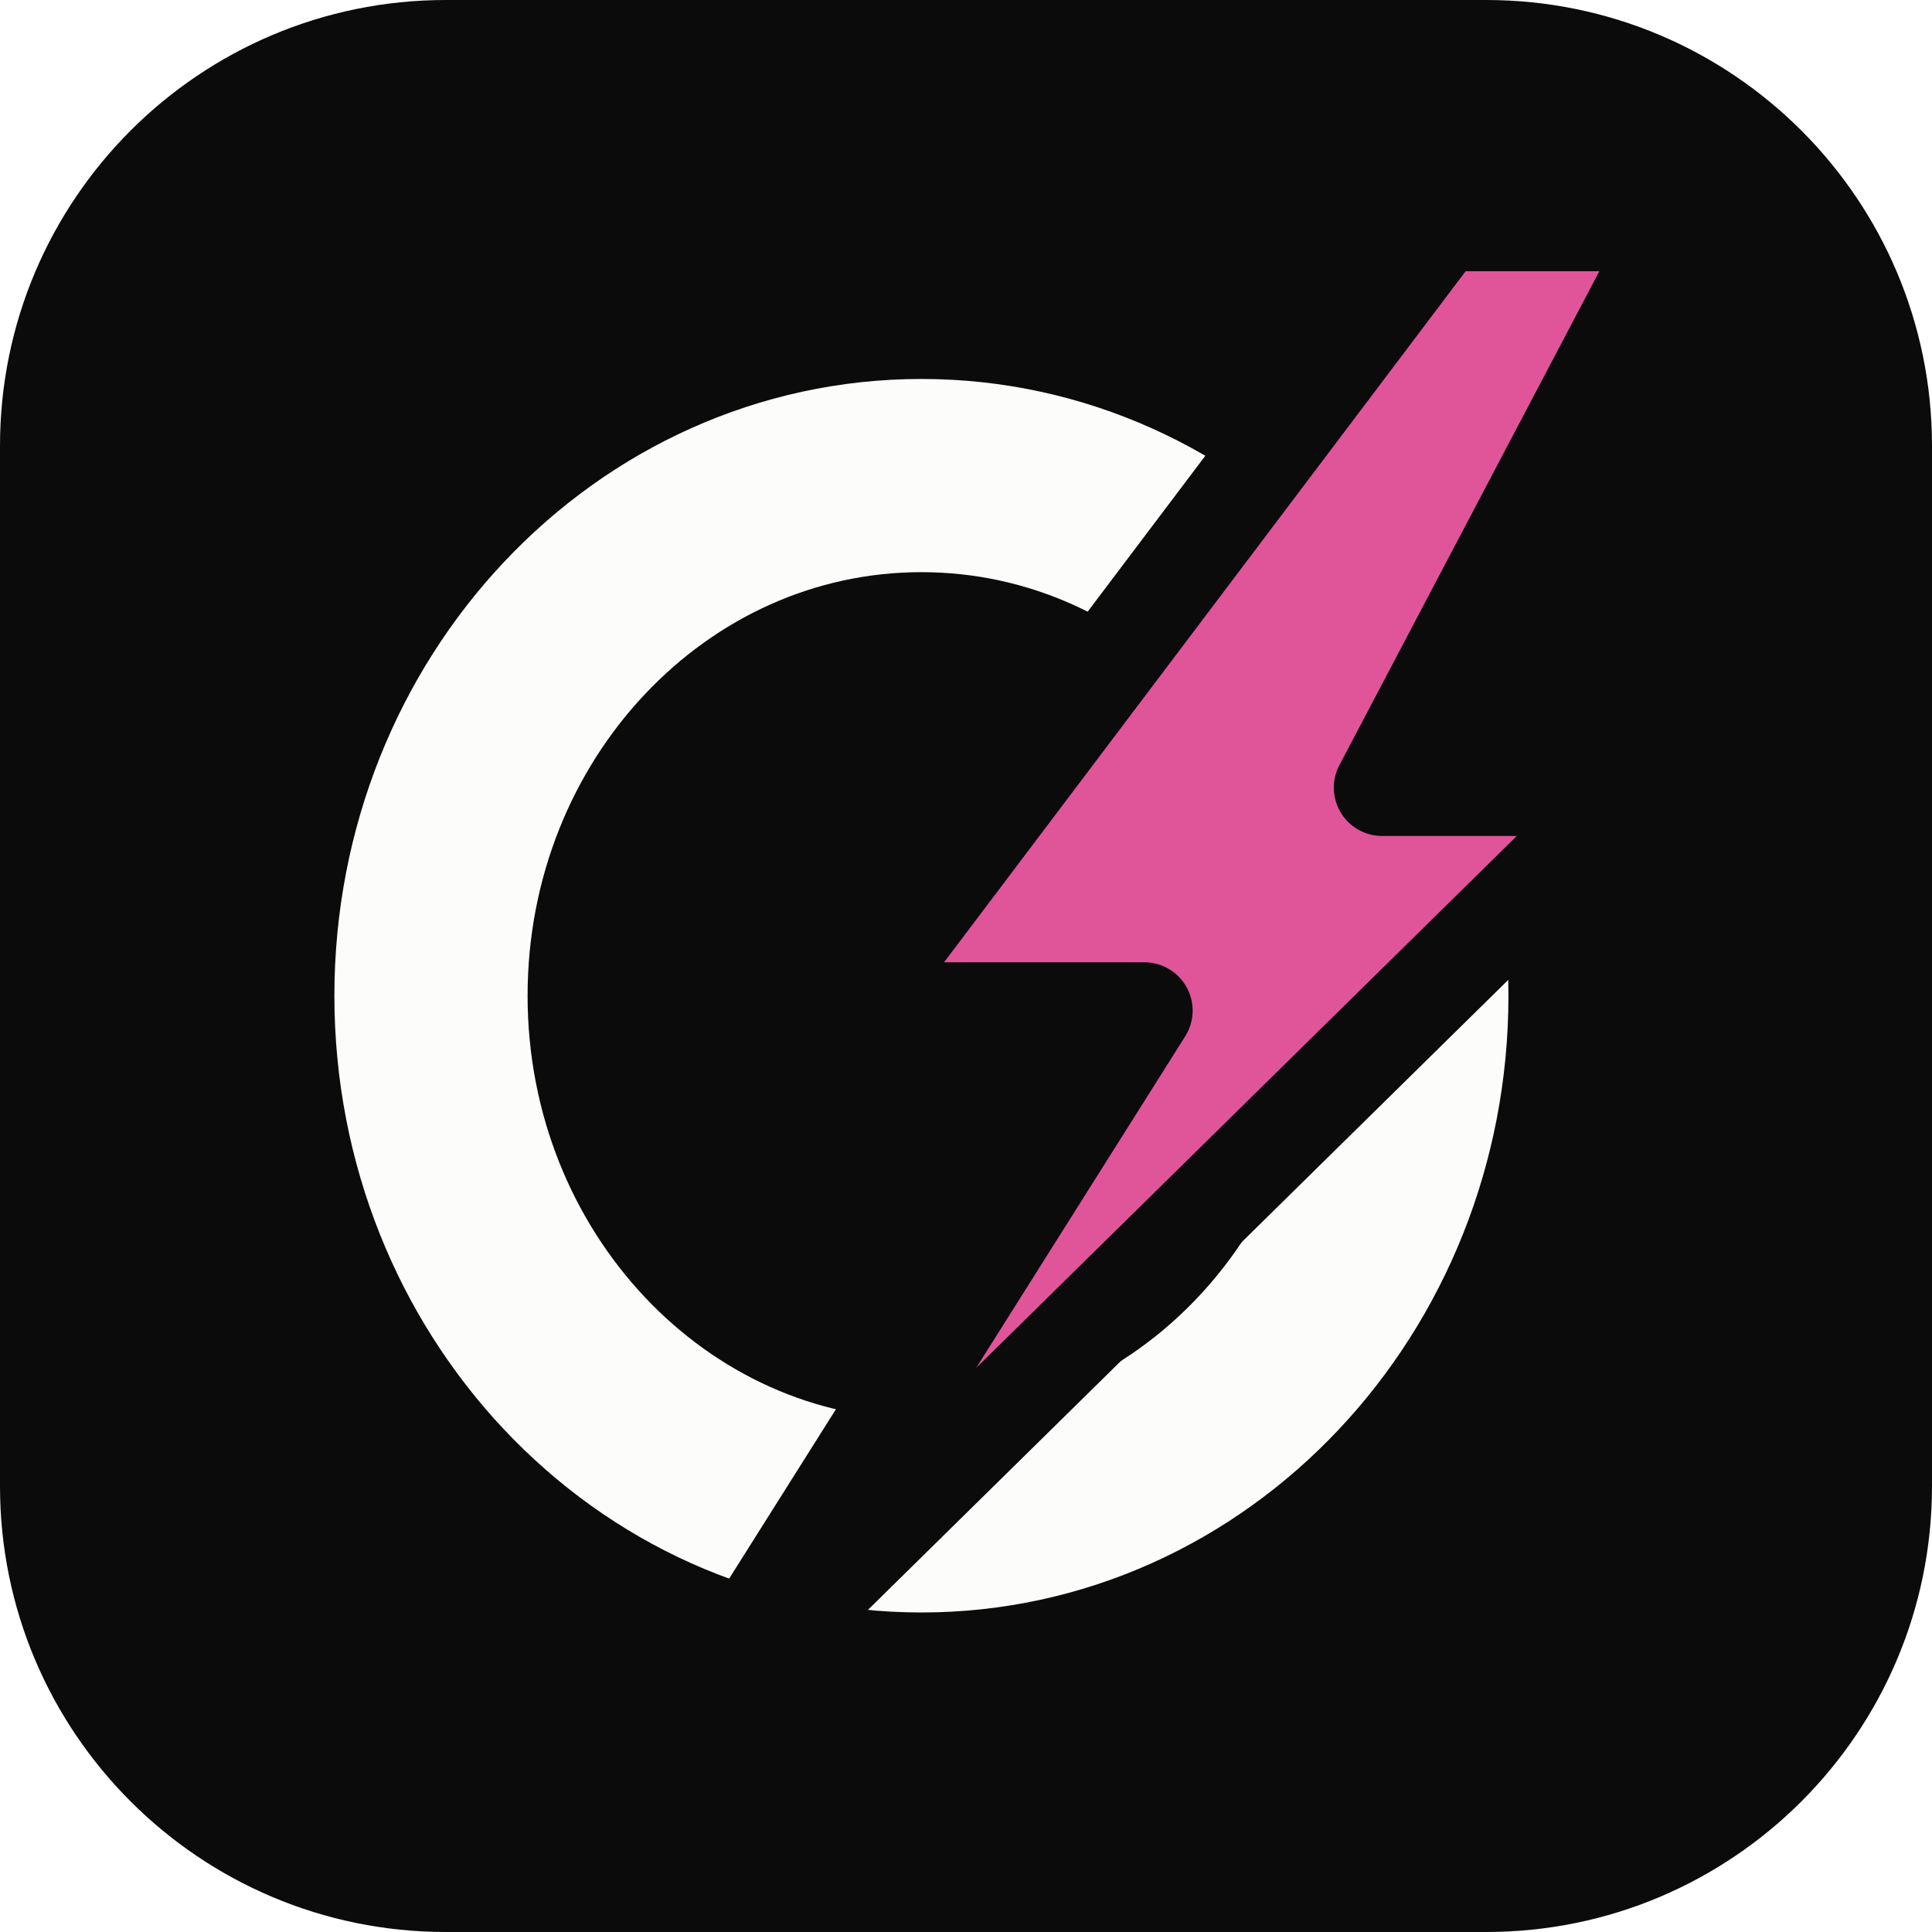
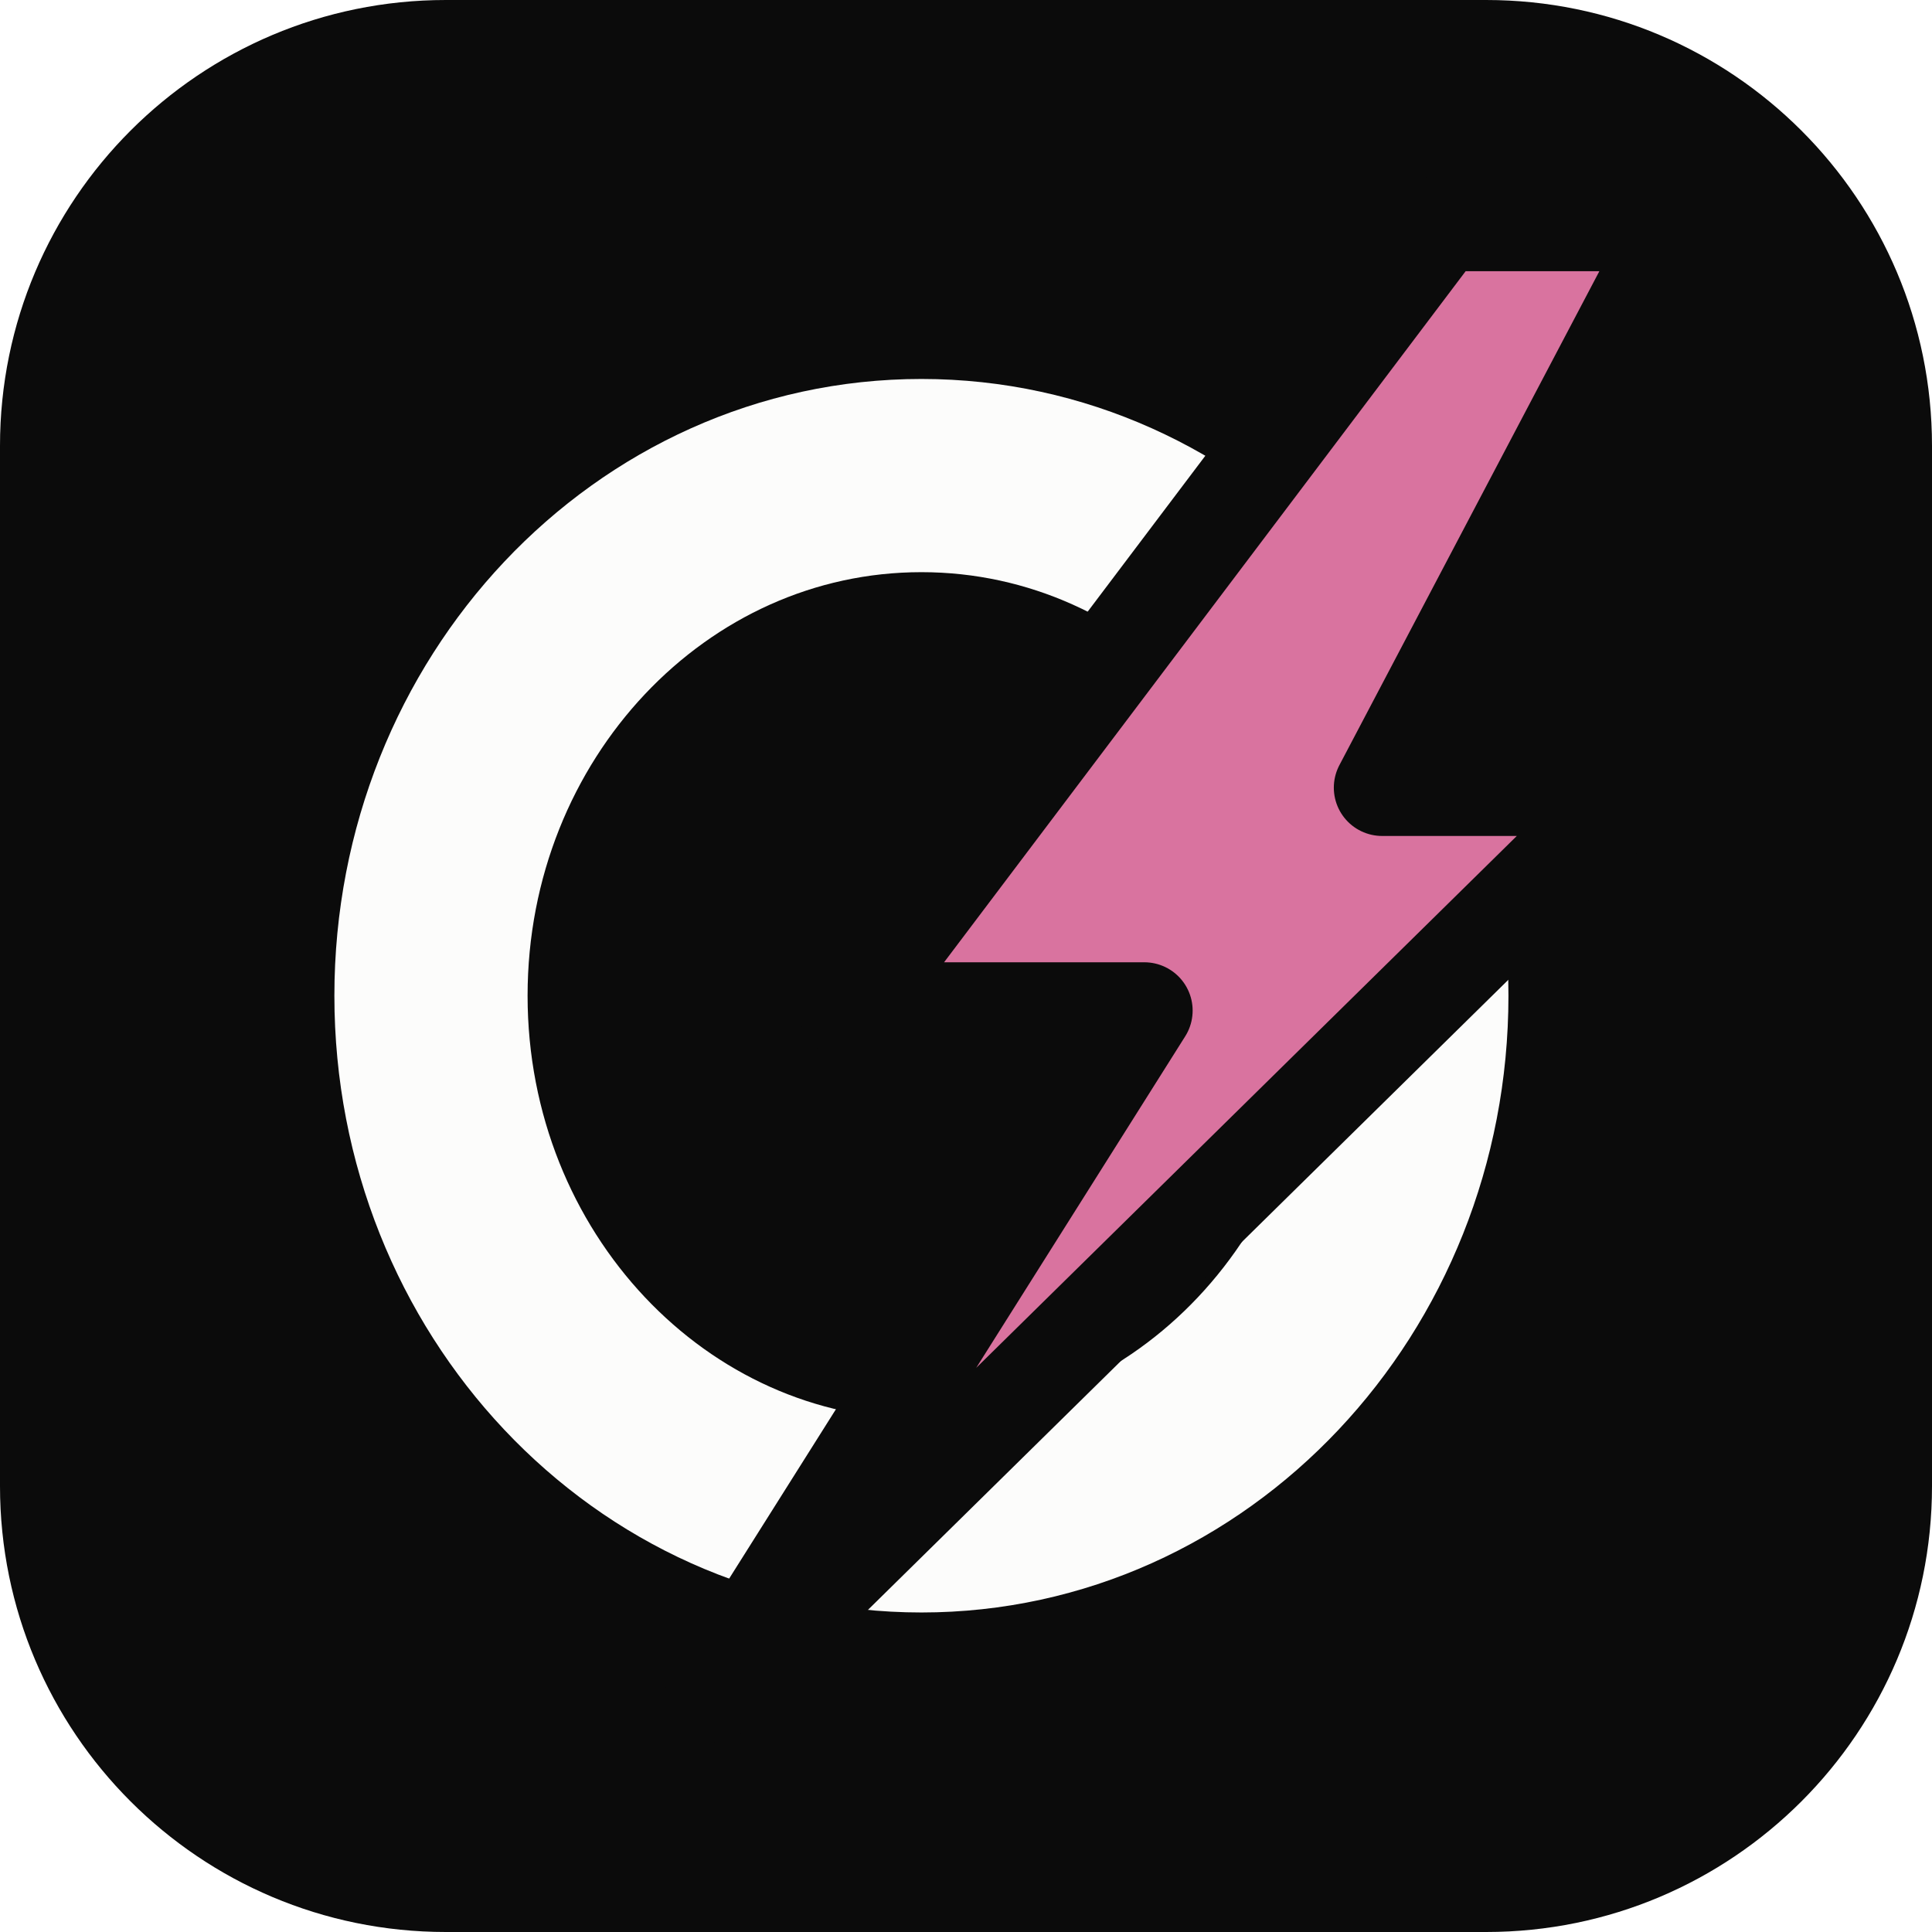
<svg xmlns="http://www.w3.org/2000/svg" viewBox="0 0 26 26">
  <rect width="26" height="26" rx="6" fill="#0b0b0b" />
  <ellipse cx="12.4" cy="13.4" rx="6.6" ry="7" fill="none" stroke="#fcfcfb" stroke-width="2.6" />
-   <path d="M19.4 3 L11.4 13.6 H15.4 L9.6 22.8 L22 10.6 H18.6 L22.6 3 Z" fill="#e0559a" stroke="#0b0b0b" stroke-width="1.3" stroke-linejoin="round" />
+   <path d="M19.4 3 L11.4 13.6 H15.4 L9.6 22.8 L22 10.6 H18.6 L22.6 3 Z" fill="#d9739f" stroke="#0b0b0b" stroke-width="1.3" stroke-linejoin="round" />
</svg>
